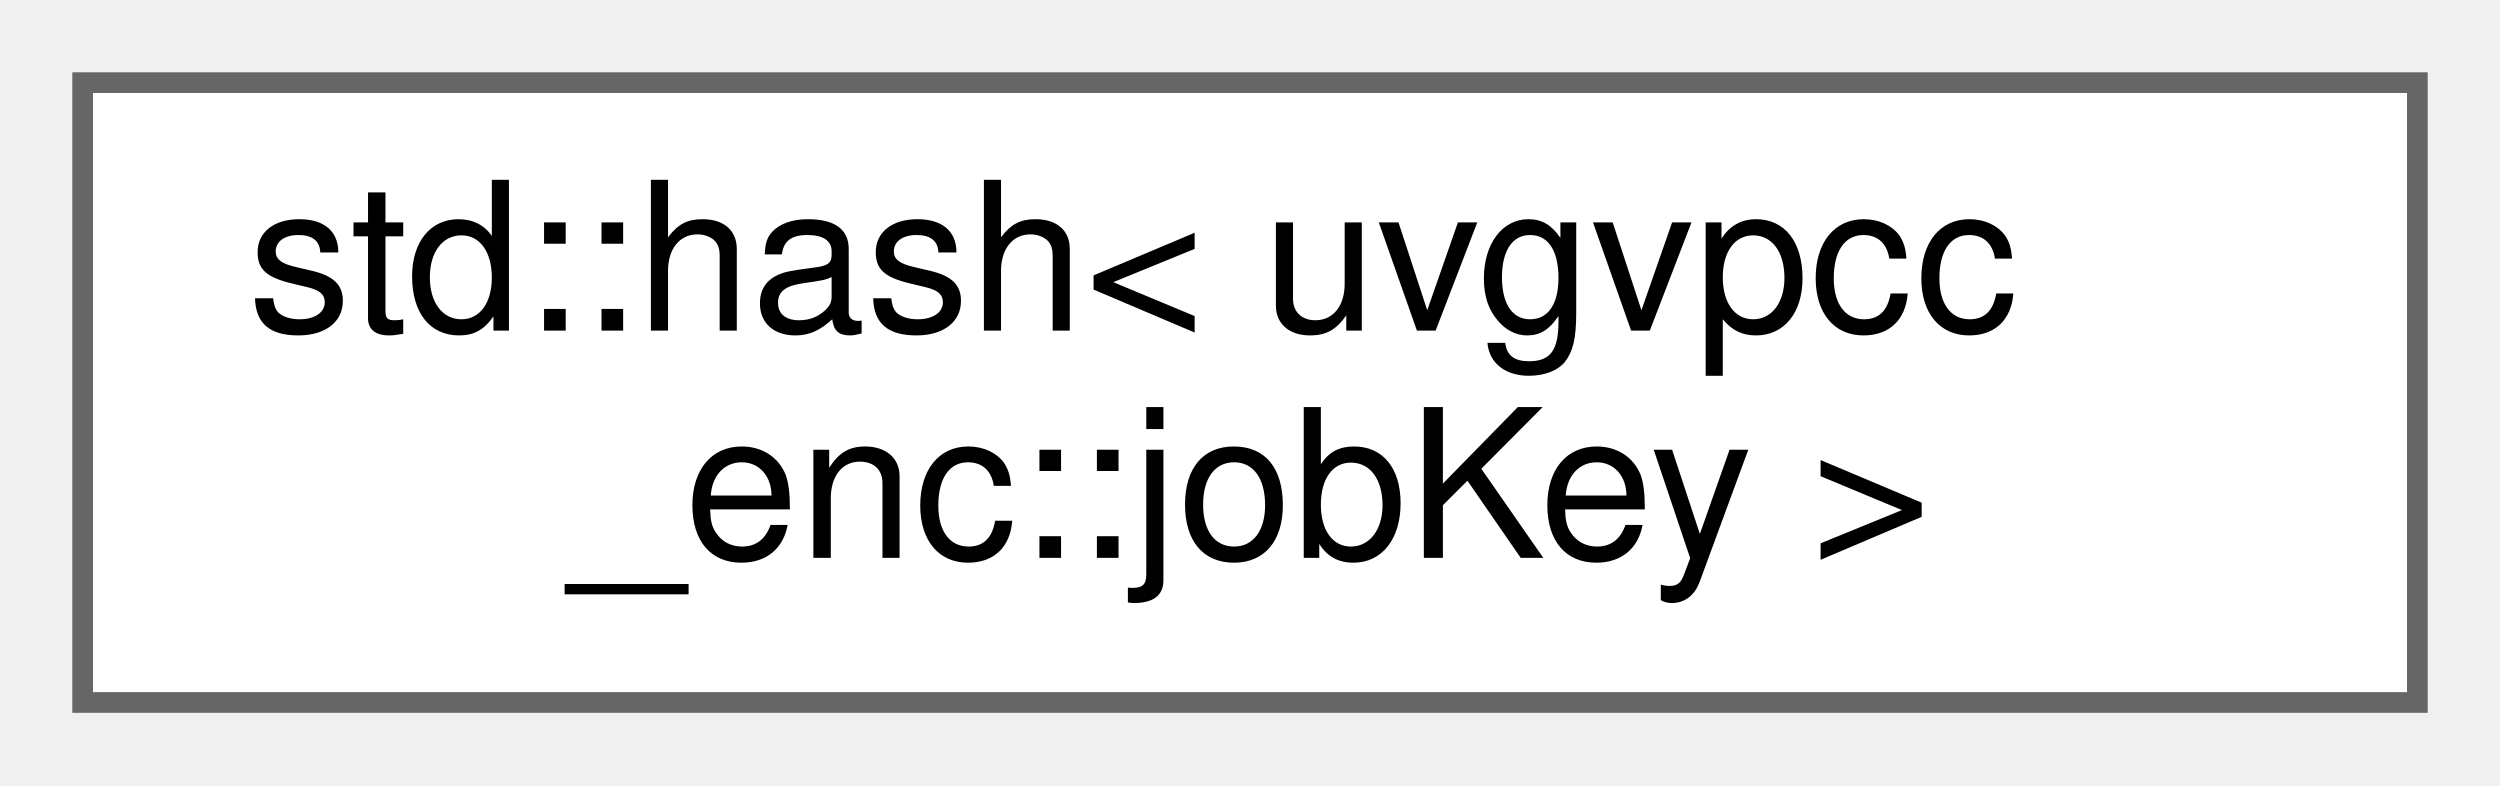
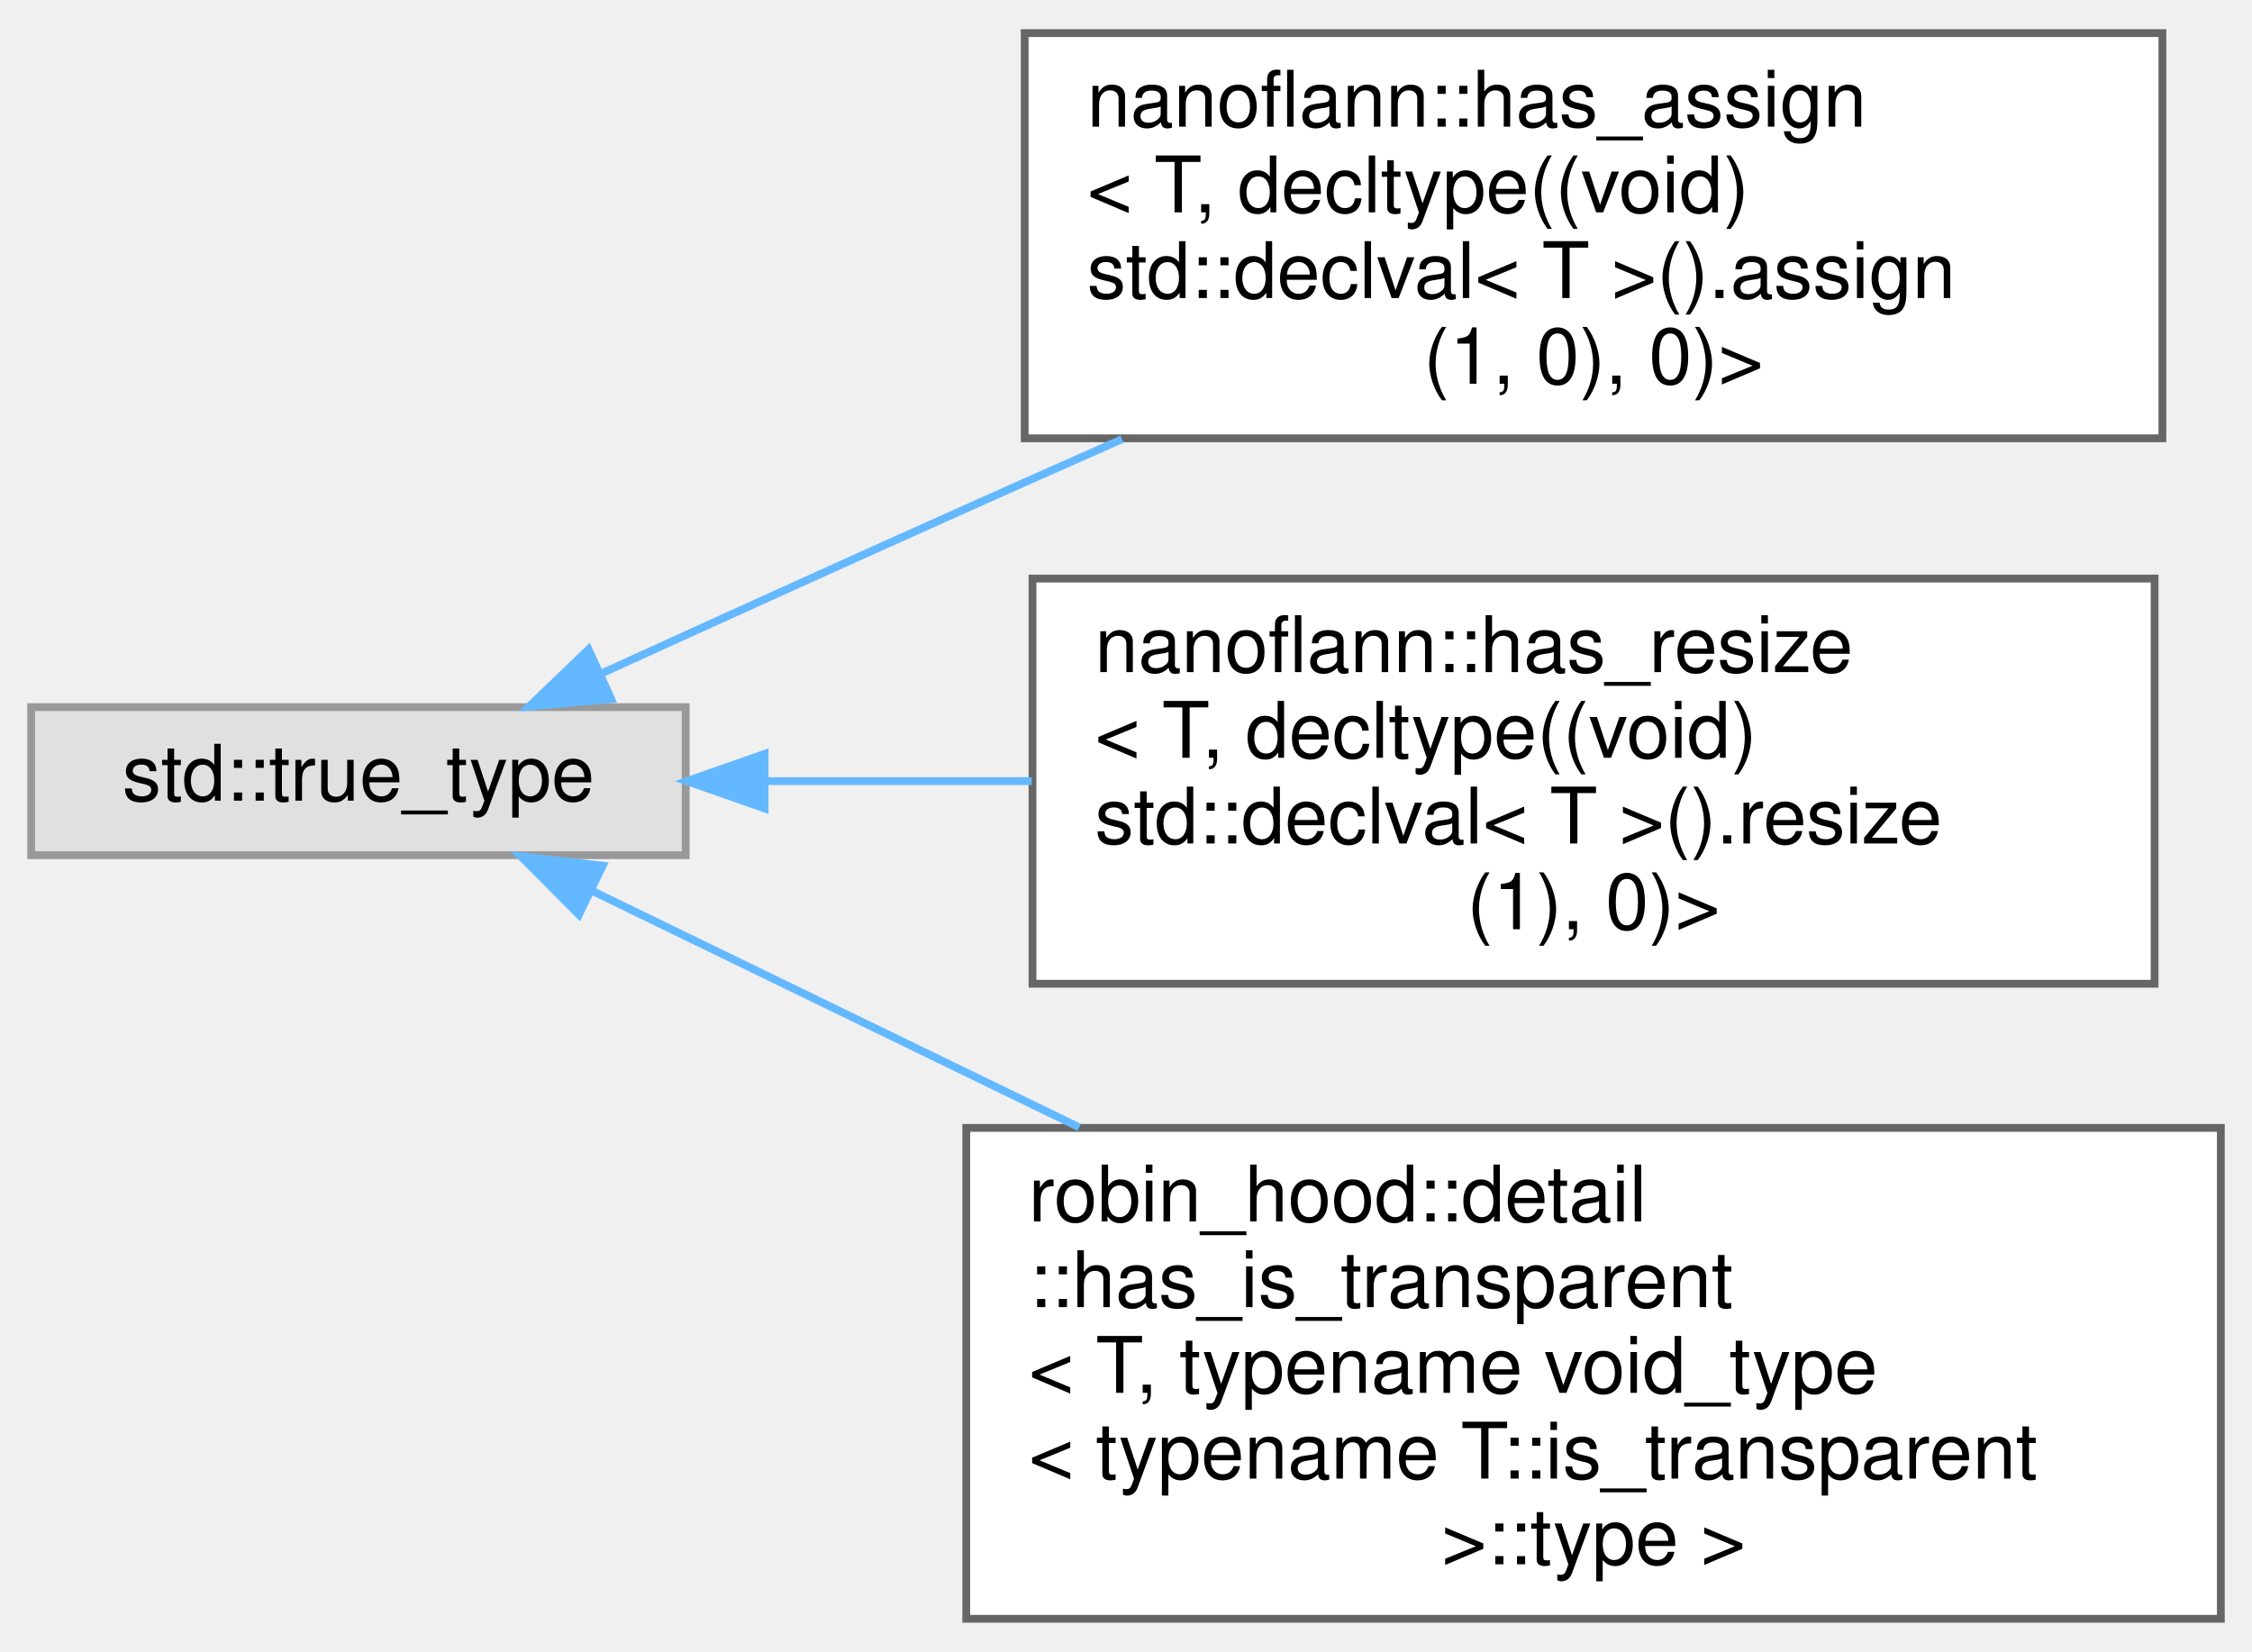
- <svg xmlns="http://www.w3.org/2000/svg" xmlns:xlink="http://www.w3.org/1999/xlink" width="121pt" height="38pt" viewBox="0.00 0.00 121.00 38.00">
-   <g id="graph0" class="graph" transform="scale(1 1) rotate(0) translate(4 34)">
+ <svg xmlns="http://www.w3.org/2000/svg" xmlns:xlink="http://www.w3.org/1999/xlink" width="289pt" height="212pt" viewBox="0.00 0.00 289.00 211.50">
+   <g id="graph0" class="graph" transform="scale(1 1) rotate(0) translate(4 207.5)">
    <g id="Node000000" class="node">
      <g id="a_Node000000">
-         <a xlink:href="structstd_1_1hash_3_01uvgvpcc__enc_1_1jobKey_01_4.html" target="_top" xlink:title=" ">
-           <polygon fill="white" stroke="#666666" points="113,-30 0,-30 0,0 113,0 113,-30" />
-           <text text-anchor="start" x="8" y="-18" font-family="Helvetica,sans-Serif" font-size="10.00">std::hash&lt; uvgvpcc</text>
-           <text text-anchor="middle" x="56.5" y="-7" font-family="Helvetica,sans-Serif" font-size="10.00">_enc::jobKey &gt;</text>
+         <a xlink:title=" ">
+           <polygon fill="#e0e0e0" stroke="#999999" points="84,-117 0,-117 0,-98 84,-98 84,-117" />
+           <text text-anchor="middle" x="42" y="-105" font-family="Helvetica,sans-Serif" font-size="10.00">std::true_type</text>
+         </a>
+       </g>
+     </g>
+     <g id="Node000001" class="node">
+       <g id="a_Node000001">
+         <a xlink:href="structnanoflann_1_1has__assign_3_01T_00_01decltype_07_07void_08_01std_1_1declval_3_01T_01_4_07_0384656df8feb37b62ef12dfcd439e93e.html" target="_top" xlink:title=" ">
+           <polygon fill="white" stroke="#666666" points="273.5,-203.5 127.5,-203.5 127.5,-151.5 273.5,-151.5 273.5,-203.5" />
+           <text text-anchor="start" x="135.5" y="-191.5" font-family="Helvetica,sans-Serif" font-size="10.00">nanoflann::has_assign</text>
+           <text text-anchor="start" x="135.5" y="-180.5" font-family="Helvetica,sans-Serif" font-size="10.00">&lt; T, decltype((void)</text>
+           <text text-anchor="start" x="135.5" y="-169.5" font-family="Helvetica,sans-Serif" font-size="10.00"> std::declval&lt; T &gt;().assign</text>
+           <text text-anchor="middle" x="200.5" y="-158.5" font-family="Helvetica,sans-Serif" font-size="10.00">(1, 0), 0)&gt;</text>
+         </a>
+       </g>
+     </g>
+     <g id="edge23_Node000000_Node000001" class="edge">
+       <g id="a_edge23_Node000000_Node000001">
+         <a xlink:title=" ">
+           <path fill="none" stroke="#63b8ff" d="M73.18,-121.32C87.37,-127.79 104.54,-135.58 120,-142.5 126.47,-145.39 133.24,-148.41 139.99,-151.39" />
+           <polygon fill="#63b8ff" stroke="#63b8ff" points="74.44,-118.04 63.89,-117.07 71.53,-124.41 74.44,-118.04" />
+         </a>
+       </g>
+     </g>
+     <g id="Node000002" class="node">
+       <g id="a_Node000002">
+         <a xlink:href="structnanoflann_1_1has__resize_3_01T_00_01decltype_07_07void_08_01std_1_1declval_3_01T_01_4_07_08_8resize_071_08_00_010_08_4.html" target="_top" xlink:title=" ">
+           <polygon fill="white" stroke="#666666" points="272.5,-133.5 128.5,-133.5 128.5,-81.5 272.5,-81.5 272.5,-133.5" />
+           <text text-anchor="start" x="136.5" y="-121.5" font-family="Helvetica,sans-Serif" font-size="10.00">nanoflann::has_resize</text>
+           <text text-anchor="start" x="136.5" y="-110.5" font-family="Helvetica,sans-Serif" font-size="10.00">&lt; T, decltype((void)</text>
+           <text text-anchor="start" x="136.5" y="-99.5" font-family="Helvetica,sans-Serif" font-size="10.00"> std::declval&lt; T &gt;().resize</text>
+           <text text-anchor="middle" x="200.5" y="-88.5" font-family="Helvetica,sans-Serif" font-size="10.00">(1), 0)&gt;</text>
+         </a>
+       </g>
+     </g>
+     <g id="edge24_Node000000_Node000002" class="edge">
+       <g id="a_edge24_Node000000_Node000002">
+         <a xlink:title=" ">
+           <path fill="none" stroke="#63b8ff" d="M94.3,-107.5C105.2,-107.5 116.9,-107.5 128.4,-107.5" />
+           <polygon fill="#63b8ff" stroke="#63b8ff" points="94.12,-104 84.12,-107.5 94.12,-111 94.12,-104" />
+         </a>
+       </g>
+     </g>
+     <g id="Node000003" class="node">
+       <g id="a_Node000003">
+         <a xlink:href="structrobin__hood_1_1detail_1_1has__is__transparent_3_01T_00_01typename_01void__type_3_01typename7954ac560d441ff48df0956ad92574d.html" target="_top" xlink:title=" ">
+           <polygon fill="white" stroke="#666666" points="281,-63 120,-63 120,0 281,0 281,-63" />
+           <text text-anchor="start" x="128" y="-51" font-family="Helvetica,sans-Serif" font-size="10.00">robin_hood::detail</text>
+           <text text-anchor="start" x="128" y="-40" font-family="Helvetica,sans-Serif" font-size="10.00">::has_is_transparent</text>
+           <text text-anchor="start" x="128" y="-29" font-family="Helvetica,sans-Serif" font-size="10.00">&lt; T, typename void_type</text>
+           <text text-anchor="start" x="128" y="-18" font-family="Helvetica,sans-Serif" font-size="10.00">&lt; typename T::is_transparent</text>
+           <text text-anchor="middle" x="200.5" y="-7" font-family="Helvetica,sans-Serif" font-size="10.00"> &gt;::type &gt;</text>
+         </a>
+       </g>
+     </g>
+     <g id="edge25_Node000000_Node000003" class="edge">
+       <g id="a_edge25_Node000000_Node000003">
+         <a xlink:title=" ">
+           <path fill="none" stroke="#63b8ff" d="M71.97,-93.43C89.55,-84.89 112.73,-73.64 134.5,-63.07" />
+           <polygon fill="#63b8ff" stroke="#63b8ff" points="70.29,-90.36 62.82,-97.87 73.35,-96.65 70.29,-90.36" />
        </a>
      </g>
    </g>
  </g>
</svg>
